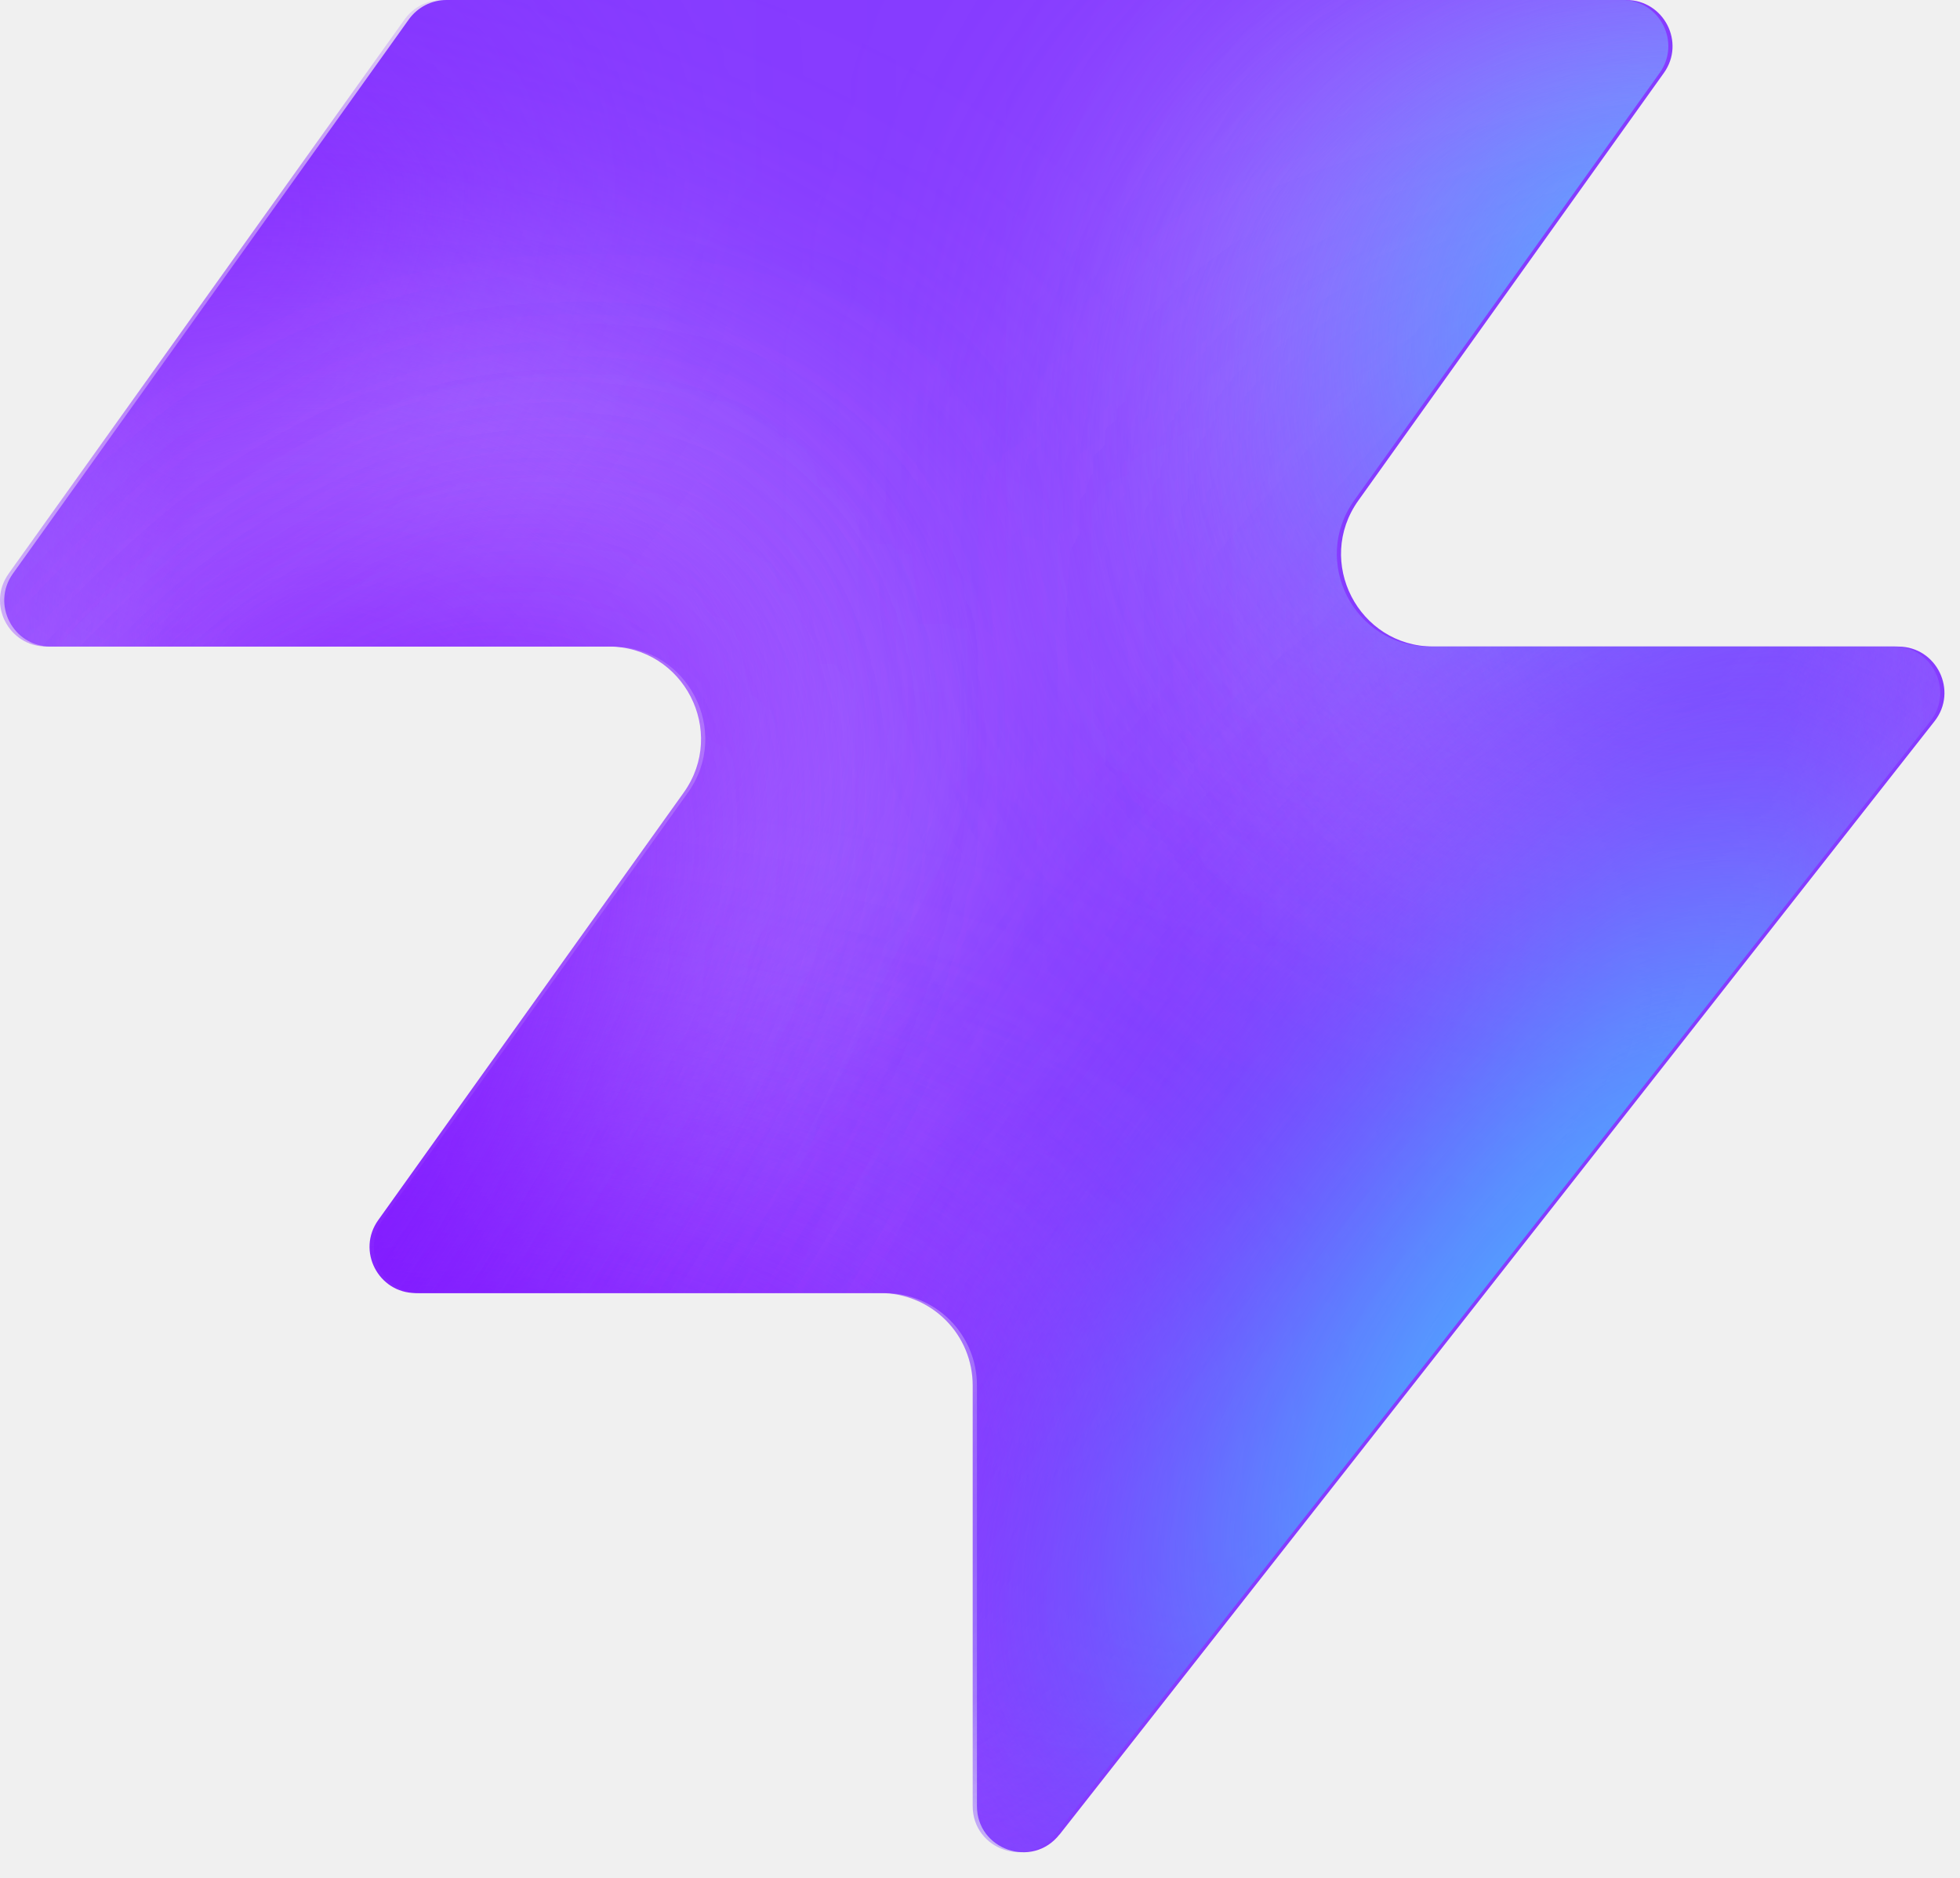
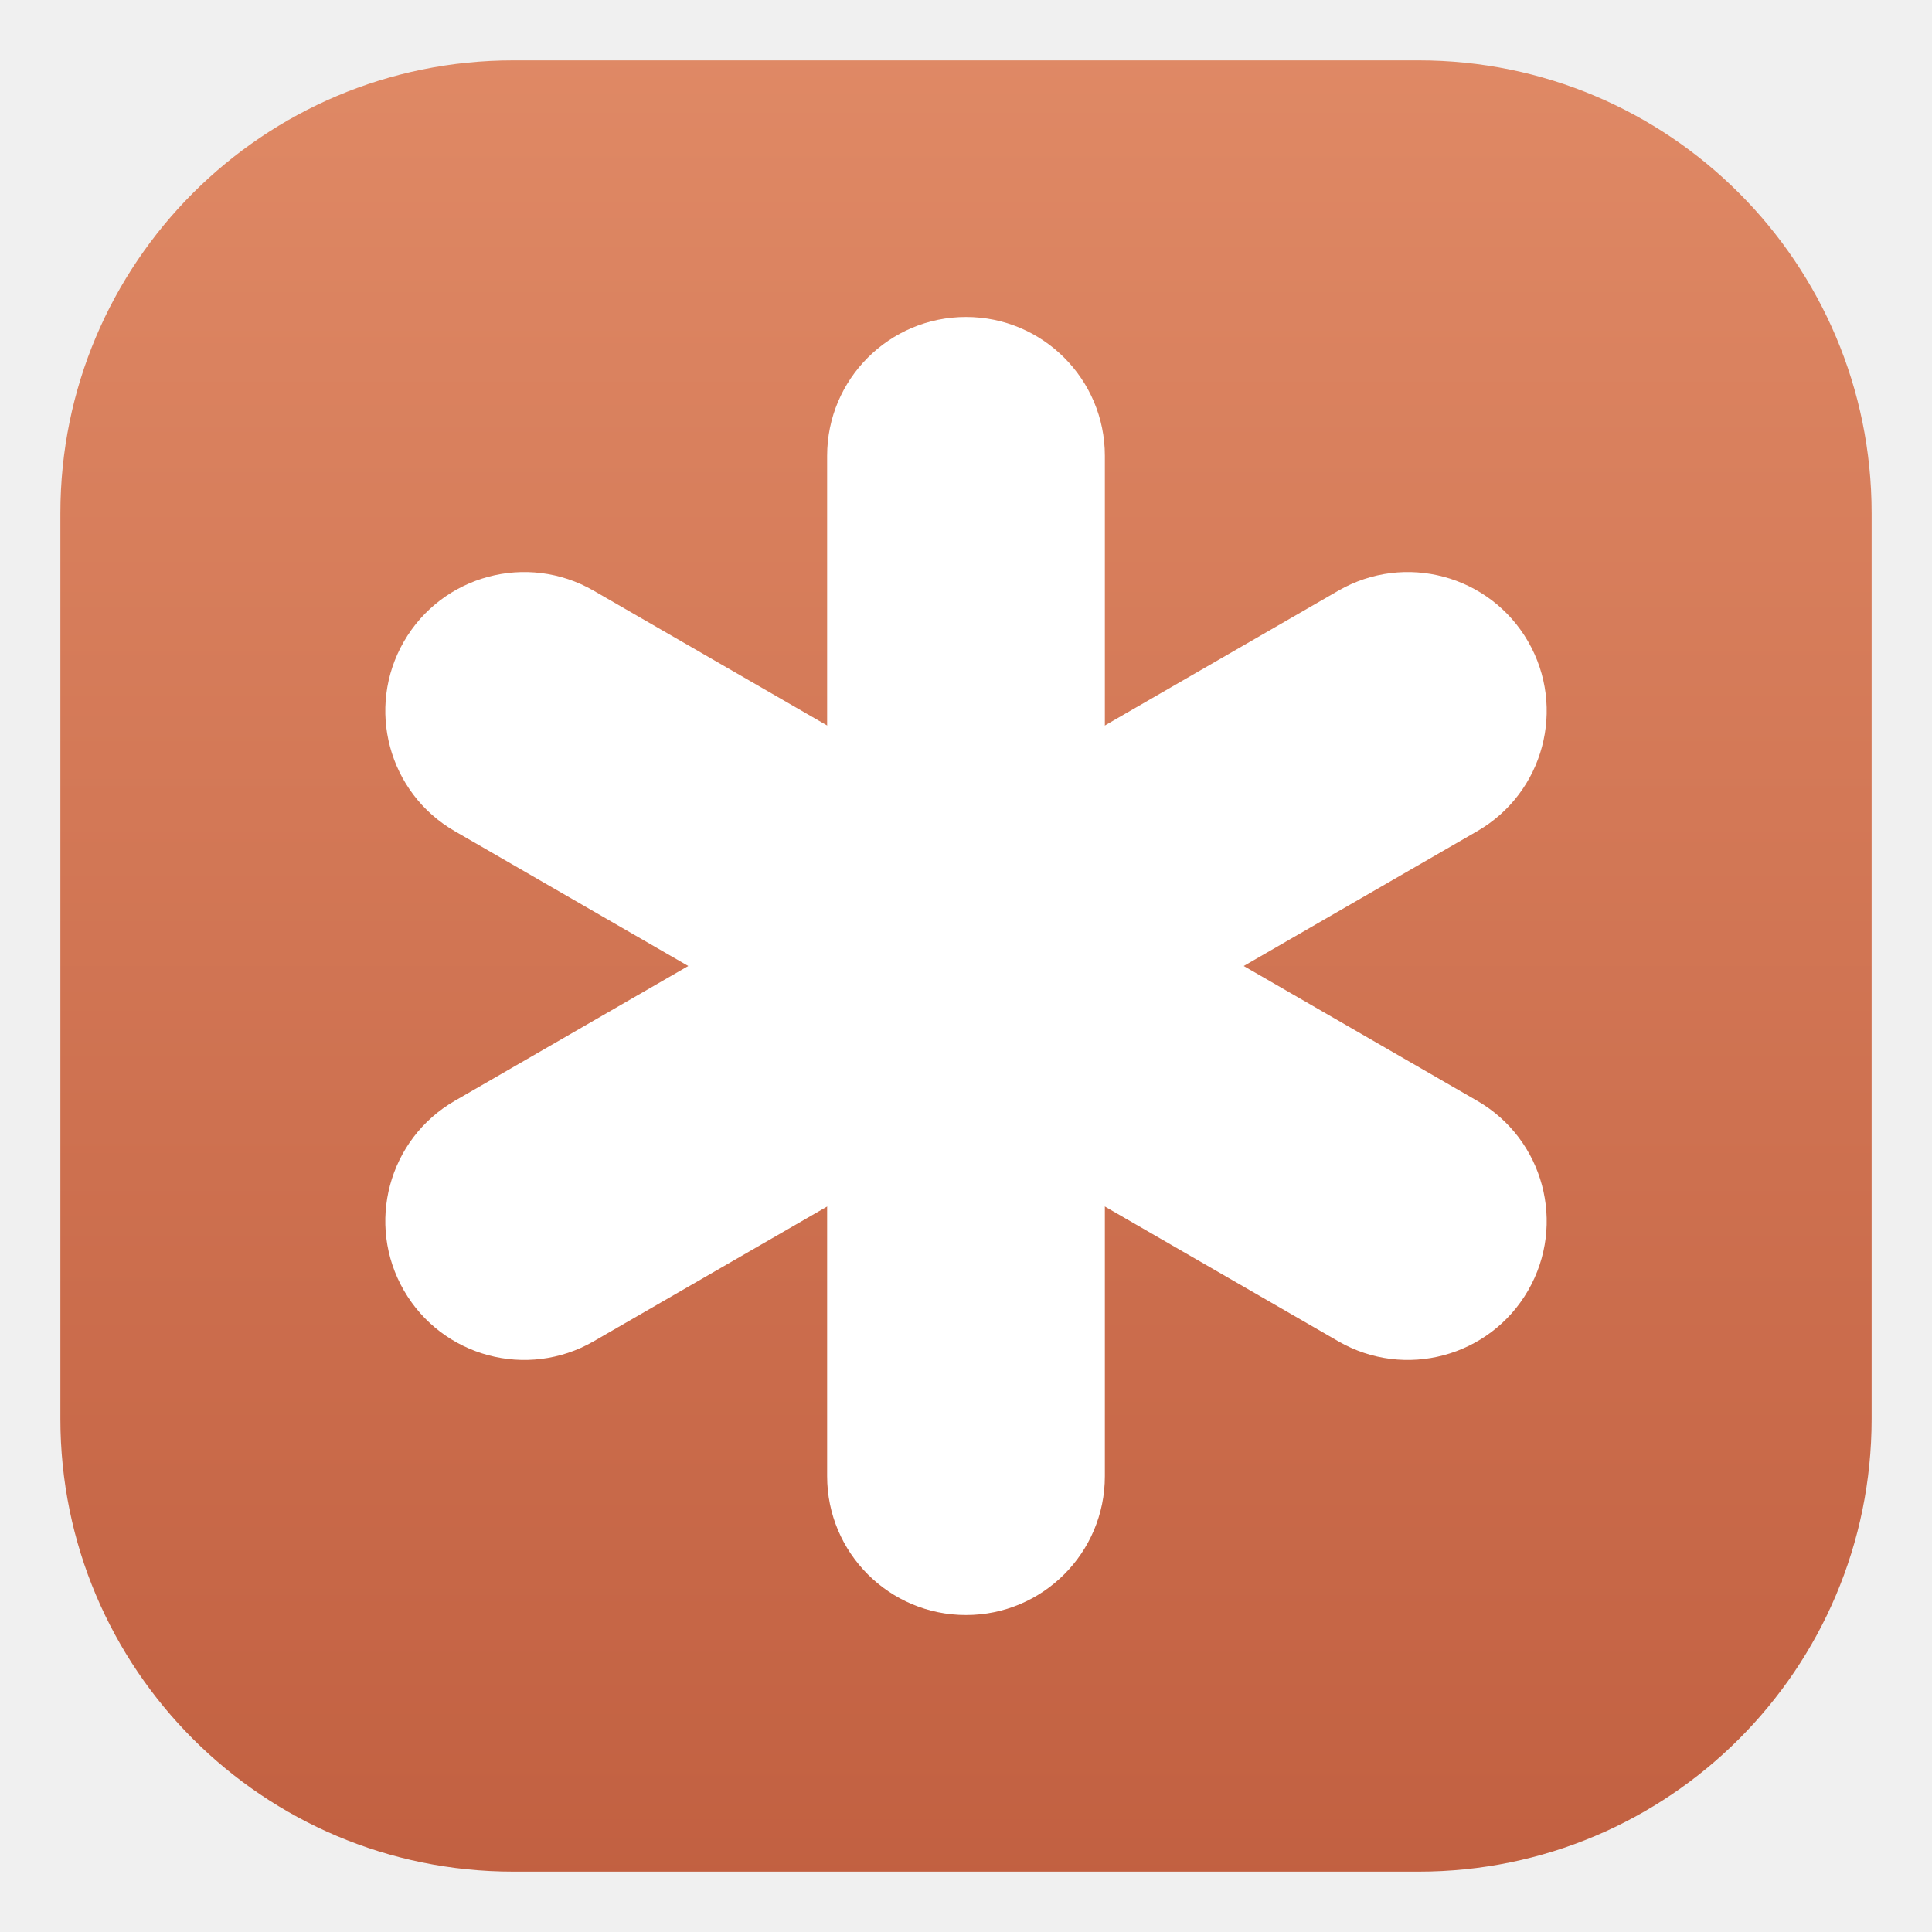
- <svg xmlns="http://www.w3.org/2000/svg" width="48" height="46" fill="none" viewBox="0 0 48 46">
-   <path fill="#863bff" d="M25.946 44.938c-.664.845-2.021.375-2.021-.698V33.937a2.26 2.26 0 0 0-2.262-2.262H10.287c-.92 0-1.456-1.04-.92-1.788l7.48-10.471c1.07-1.497 0-3.578-1.842-3.578H1.237c-.92 0-1.456-1.04-.92-1.788L10.013.474c.214-.297.556-.474.92-.474h28.894c.92 0 1.456 1.04.92 1.788l-7.48 10.471c-1.07 1.498 0 3.579 1.842 3.579h11.377c.943 0 1.473 1.088.89 1.83L25.947 44.94z" style="fill:#863bff;fill:color(display-p3 .525 .23 1);fill-opacity:1" />
-   <mask id="a" width="48" height="46" x="0" y="0" maskUnits="userSpaceOnUse" style="mask-type:alpha">
-     <path fill="#000" d="M25.842 44.938c-.664.844-2.021.375-2.021-.698V33.937a2.26 2.26 0 0 0-2.262-2.262H10.183c-.92 0-1.456-1.04-.92-1.788l7.48-10.471c1.07-1.498 0-3.579-1.842-3.579H1.133c-.92 0-1.456-1.04-.92-1.787L9.91.473c.214-.297.556-.474.92-.474h28.894c.92 0 1.456 1.04.92 1.788l-7.48 10.471c-1.07 1.498 0 3.578 1.842 3.578h11.377c.943 0 1.473 1.088.89 1.832L25.843 44.94z" style="fill:#000;fill-opacity:1" />
-   </mask>
-   <g mask="url(#a)">
-     <g filter="url(#b)">
-       <ellipse cx="5.508" cy="14.704" fill="#ede6ff" rx="5.508" ry="14.704" style="fill:#ede6ff;fill:color(display-p3 .927 .903 1);fill-opacity:1" transform="matrix(.00324 1 1 -.00324 -4.47 31.516)" />
-     </g>
-     <g filter="url(#c)">
-       <ellipse cx="10.399" cy="29.851" fill="#ede6ff" rx="10.399" ry="29.851" style="fill:#ede6ff;fill:color(display-p3 .927 .903 1);fill-opacity:1" transform="matrix(.00324 1 1 -.00324 -39.328 7.883)" />
-     </g>
-     <g filter="url(#d)">
-       <ellipse cx="5.508" cy="30.487" fill="#7e14ff" rx="5.508" ry="30.487" style="fill:#7e14ff;fill:color(display-p3 .492 .077 1);fill-opacity:1" transform="rotate(89.814 -25.913 -14.639)scale(1 -1)" />
-     </g>
-     <g filter="url(#e)">
-       <ellipse cx="5.508" cy="30.599" fill="#7e14ff" rx="5.508" ry="30.599" style="fill:#7e14ff;fill:color(display-p3 .492 .077 1);fill-opacity:1" transform="rotate(89.814 -32.644 -3.334)scale(1 -1)" />
-     </g>
-     <g filter="url(#f)">
-       <ellipse cx="5.508" cy="30.599" fill="#7e14ff" rx="5.508" ry="30.599" style="fill:#7e14ff;fill:color(display-p3 .492 .077 1);fill-opacity:1" transform="matrix(.00324 1 1 -.00324 -34.34 30.47)" />
-     </g>
-     <g filter="url(#g)">
-       <ellipse cx="14.072" cy="22.078" fill="#ede6ff" rx="14.072" ry="22.078" style="fill:#ede6ff;fill:color(display-p3 .927 .903 1);fill-opacity:1" transform="rotate(93.35 24.506 48.493)scale(-1 1)" />
-     </g>
-     <g filter="url(#h)">
-       <ellipse cx="3.47" cy="21.501" fill="#7e14ff" rx="3.47" ry="21.501" style="fill:#7e14ff;fill:color(display-p3 .492 .077 1);fill-opacity:1" transform="rotate(89.009 28.708 47.59)scale(-1 1)" />
-     </g>
-     <g filter="url(#i)">
-       <ellipse cx="3.47" cy="21.501" fill="#7e14ff" rx="3.47" ry="21.501" style="fill:#7e14ff;fill:color(display-p3 .492 .077 1);fill-opacity:1" transform="rotate(89.009 28.708 47.59)scale(-1 1)" />
-     </g>
-     <g filter="url(#j)">
-       <ellipse cx=".387" cy="8.972" fill="#7e14ff" rx="4.407" ry="29.108" style="fill:#7e14ff;fill:color(display-p3 .492 .077 1);fill-opacity:1" transform="rotate(39.51 .387 8.972)" />
-     </g>
-     <g filter="url(#k)">
-       <ellipse cx="47.523" cy="-6.092" fill="#7e14ff" rx="4.407" ry="29.108" style="fill:#7e14ff;fill:color(display-p3 .492 .077 1);fill-opacity:1" transform="rotate(37.892 47.523 -6.092)" />
-     </g>
-     <g filter="url(#l)">
-       <ellipse cx="41.412" cy="6.333" fill="#47bfff" rx="5.971" ry="9.665" style="fill:#47bfff;fill:color(display-p3 .28 .748 1);fill-opacity:1" transform="rotate(37.892 41.412 6.333)" />
-     </g>
-     <g filter="url(#m)">
-       <ellipse cx="-1.879" cy="38.332" fill="#7e14ff" rx="4.407" ry="29.108" style="fill:#7e14ff;fill:color(display-p3 .492 .077 1);fill-opacity:1" transform="rotate(37.892 -1.88 38.332)" />
-     </g>
-     <g filter="url(#n)">
-       <ellipse cx="-1.879" cy="38.332" fill="#7e14ff" rx="4.407" ry="29.108" style="fill:#7e14ff;fill:color(display-p3 .492 .077 1);fill-opacity:1" transform="rotate(37.892 -1.88 38.332)" />
-     </g>
-     <g filter="url(#o)">
-       <ellipse cx="35.651" cy="29.907" fill="#7e14ff" rx="4.407" ry="29.108" style="fill:#7e14ff;fill:color(display-p3 .492 .077 1);fill-opacity:1" transform="rotate(37.892 35.651 29.907)" />
-     </g>
-     <g filter="url(#p)">
-       <ellipse cx="38.418" cy="32.4" fill="#47bfff" rx="5.971" ry="15.297" style="fill:#47bfff;fill:color(display-p3 .28 .748 1);fill-opacity:1" transform="rotate(37.892 38.418 32.4)" />
-     </g>
+ <svg xmlns="http://www.w3.org/2000/svg" width="64" height="64" viewBox="0 0 64 64">
+   <defs>
+     <linearGradient id="cu" x1="0" y1="0" x2="0" y2="64" gradientUnits="userSpaceOnUse">
+       <stop offset="0" stop-color="#E08A66" />
+       <stop offset="1" stop-color="#C15F40" />
+     </linearGradient>
+   </defs>
+   <rect x="2" y="2" width="60" height="60" rx="15" fill="url(#cu)" />
+   <g fill="#FFFFFF">
+     <rect x="27.4" y="10.5" width="9.2" height="43" rx="4.6" />
+     <rect x="27.4" y="10.5" width="9.2" height="43" rx="4.6" transform="rotate(60 32 32)" />
+     <rect x="27.4" y="10.5" width="9.2" height="43" rx="4.6" transform="rotate(120 32 32)" />
  </g>
-   <defs>
-     <filter id="b" width="60.045" height="41.654" x="-19.77" y="16.149" color-interpolation-filters="sRGB" filterUnits="userSpaceOnUse">
-       <feFlood flood-opacity="0" result="BackgroundImageFix" />
-       <feBlend in="SourceGraphic" in2="BackgroundImageFix" result="shape" />
-       <feGaussianBlur result="effect1_foregroundBlur_2002_17158" stdDeviation="7.659" />
-     </filter>
-     <filter id="c" width="90.34" height="51.437" x="-54.613" y="-7.533" color-interpolation-filters="sRGB" filterUnits="userSpaceOnUse">
-       <feFlood flood-opacity="0" result="BackgroundImageFix" />
-       <feBlend in="SourceGraphic" in2="BackgroundImageFix" result="shape" />
-       <feGaussianBlur result="effect1_foregroundBlur_2002_17158" stdDeviation="7.659" />
-     </filter>
-     <filter id="d" width="79.355" height="29.4" x="-49.64" y="2.03" color-interpolation-filters="sRGB" filterUnits="userSpaceOnUse">
-       <feFlood flood-opacity="0" result="BackgroundImageFix" />
-       <feBlend in="SourceGraphic" in2="BackgroundImageFix" result="shape" />
-       <feGaussianBlur result="effect1_foregroundBlur_2002_17158" stdDeviation="4.596" />
-     </filter>
-     <filter id="e" width="79.579" height="29.4" x="-45.045" y="20.029" color-interpolation-filters="sRGB" filterUnits="userSpaceOnUse">
-       <feFlood flood-opacity="0" result="BackgroundImageFix" />
-       <feBlend in="SourceGraphic" in2="BackgroundImageFix" result="shape" />
-       <feGaussianBlur result="effect1_foregroundBlur_2002_17158" stdDeviation="4.596" />
-     </filter>
-     <filter id="f" width="79.579" height="29.4" x="-43.513" y="21.178" color-interpolation-filters="sRGB" filterUnits="userSpaceOnUse">
-       <feFlood flood-opacity="0" result="BackgroundImageFix" />
-       <feBlend in="SourceGraphic" in2="BackgroundImageFix" result="shape" />
-       <feGaussianBlur result="effect1_foregroundBlur_2002_17158" stdDeviation="4.596" />
-     </filter>
-     <filter id="g" width="74.749" height="58.852" x="15.756" y="-17.901" color-interpolation-filters="sRGB" filterUnits="userSpaceOnUse">
-       <feFlood flood-opacity="0" result="BackgroundImageFix" />
-       <feBlend in="SourceGraphic" in2="BackgroundImageFix" result="shape" />
-       <feGaussianBlur result="effect1_foregroundBlur_2002_17158" stdDeviation="7.659" />
-     </filter>
-     <filter id="h" width="61.377" height="25.362" x="23.548" y="2.284" color-interpolation-filters="sRGB" filterUnits="userSpaceOnUse">
-       <feFlood flood-opacity="0" result="BackgroundImageFix" />
-       <feBlend in="SourceGraphic" in2="BackgroundImageFix" result="shape" />
-       <feGaussianBlur result="effect1_foregroundBlur_2002_17158" stdDeviation="4.596" />
-     </filter>
-     <filter id="i" width="61.377" height="25.362" x="23.548" y="2.284" color-interpolation-filters="sRGB" filterUnits="userSpaceOnUse">
-       <feFlood flood-opacity="0" result="BackgroundImageFix" />
-       <feBlend in="SourceGraphic" in2="BackgroundImageFix" result="shape" />
-       <feGaussianBlur result="effect1_foregroundBlur_2002_17158" stdDeviation="4.596" />
-     </filter>
-     <filter id="j" width="56.045" height="63.649" x="-27.636" y="-22.853" color-interpolation-filters="sRGB" filterUnits="userSpaceOnUse">
-       <feFlood flood-opacity="0" result="BackgroundImageFix" />
-       <feBlend in="SourceGraphic" in2="BackgroundImageFix" result="shape" />
-       <feGaussianBlur result="effect1_foregroundBlur_2002_17158" stdDeviation="4.596" />
-     </filter>
-     <filter id="k" width="54.814" height="64.646" x="20.116" y="-38.415" color-interpolation-filters="sRGB" filterUnits="userSpaceOnUse">
-       <feFlood flood-opacity="0" result="BackgroundImageFix" />
-       <feBlend in="SourceGraphic" in2="BackgroundImageFix" result="shape" />
-       <feGaussianBlur result="effect1_foregroundBlur_2002_17158" stdDeviation="4.596" />
-     </filter>
-     <filter id="l" width="33.541" height="35.313" x="24.641" y="-11.323" color-interpolation-filters="sRGB" filterUnits="userSpaceOnUse">
-       <feFlood flood-opacity="0" result="BackgroundImageFix" />
-       <feBlend in="SourceGraphic" in2="BackgroundImageFix" result="shape" />
-       <feGaussianBlur result="effect1_foregroundBlur_2002_17158" stdDeviation="4.596" />
-     </filter>
-     <filter id="m" width="54.814" height="64.646" x="-29.286" y="6.009" color-interpolation-filters="sRGB" filterUnits="userSpaceOnUse">
-       <feFlood flood-opacity="0" result="BackgroundImageFix" />
-       <feBlend in="SourceGraphic" in2="BackgroundImageFix" result="shape" />
-       <feGaussianBlur result="effect1_foregroundBlur_2002_17158" stdDeviation="4.596" />
-     </filter>
-     <filter id="n" width="54.814" height="64.646" x="-29.286" y="6.009" color-interpolation-filters="sRGB" filterUnits="userSpaceOnUse">
-       <feFlood flood-opacity="0" result="BackgroundImageFix" />
-       <feBlend in="SourceGraphic" in2="BackgroundImageFix" result="shape" />
-       <feGaussianBlur result="effect1_foregroundBlur_2002_17158" stdDeviation="4.596" />
-     </filter>
-     <filter id="o" width="54.814" height="64.646" x="8.244" y="-2.416" color-interpolation-filters="sRGB" filterUnits="userSpaceOnUse">
-       <feFlood flood-opacity="0" result="BackgroundImageFix" />
-       <feBlend in="SourceGraphic" in2="BackgroundImageFix" result="shape" />
-       <feGaussianBlur result="effect1_foregroundBlur_2002_17158" stdDeviation="4.596" />
-     </filter>
-     <filter id="p" width="39.409" height="43.623" x="18.713" y="10.588" color-interpolation-filters="sRGB" filterUnits="userSpaceOnUse">
-       <feFlood flood-opacity="0" result="BackgroundImageFix" />
-       <feBlend in="SourceGraphic" in2="BackgroundImageFix" result="shape" />
-       <feGaussianBlur result="effect1_foregroundBlur_2002_17158" stdDeviation="4.596" />
-     </filter>
-   </defs>
</svg>
